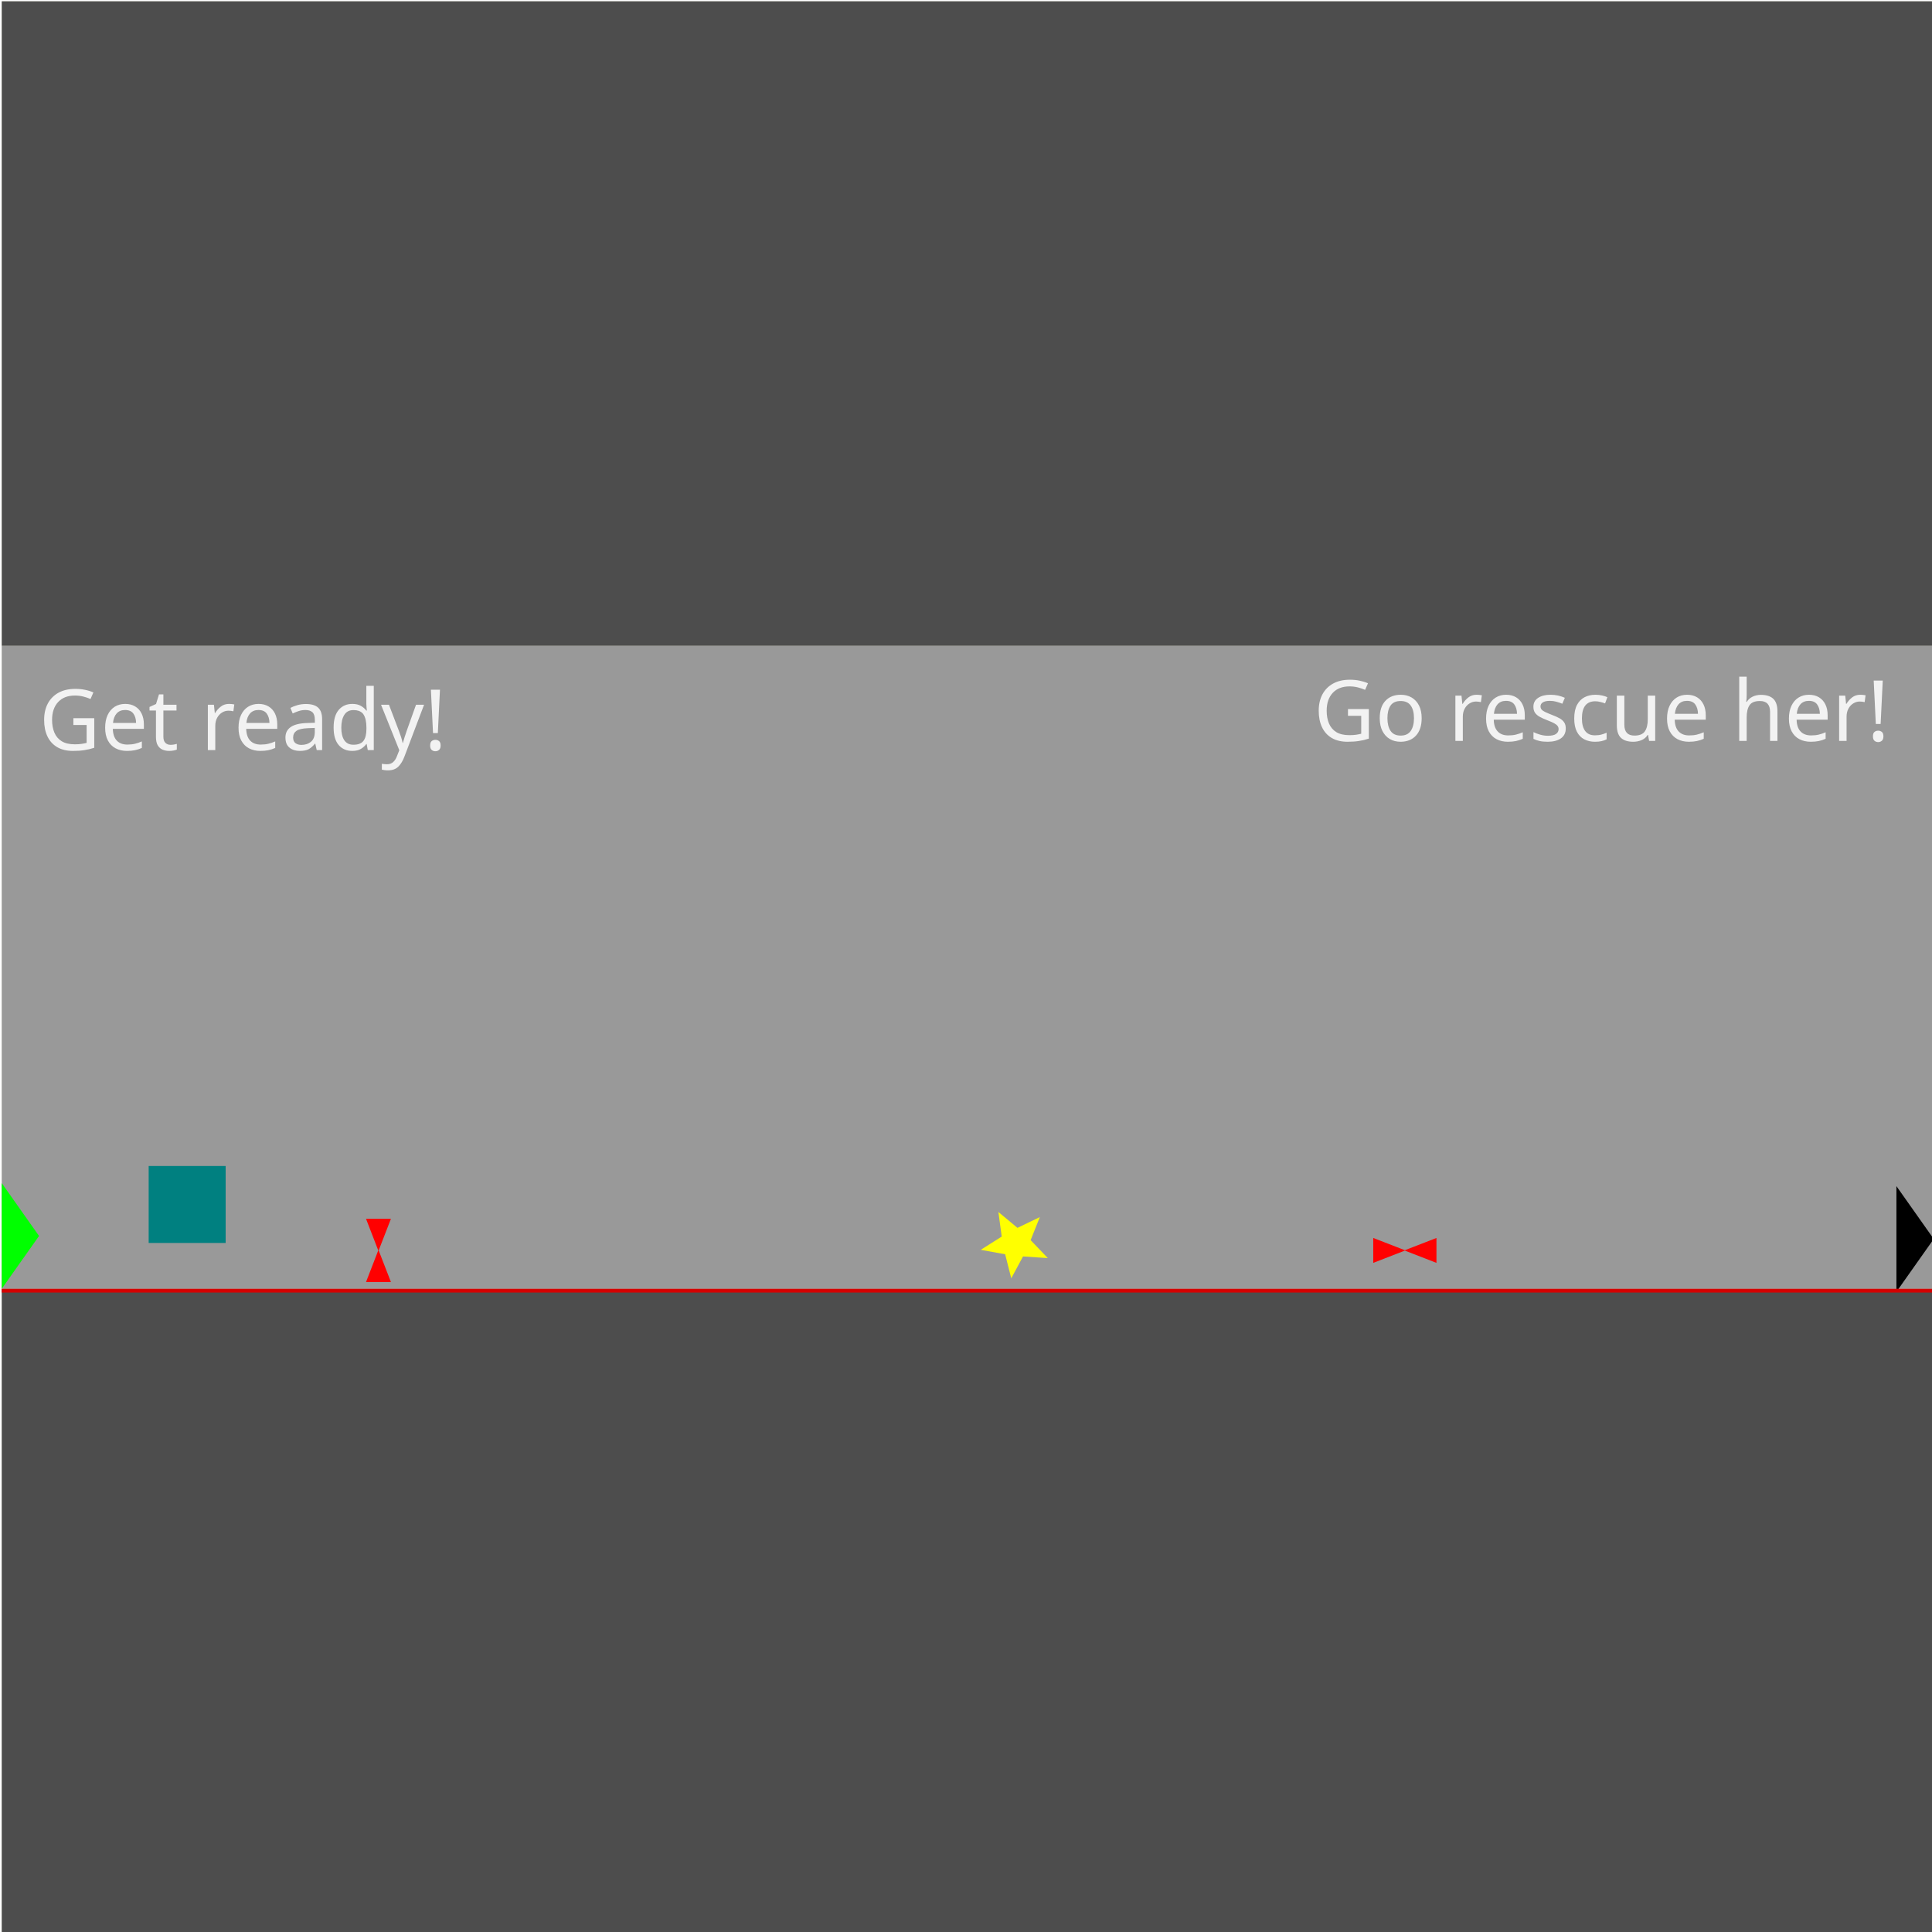
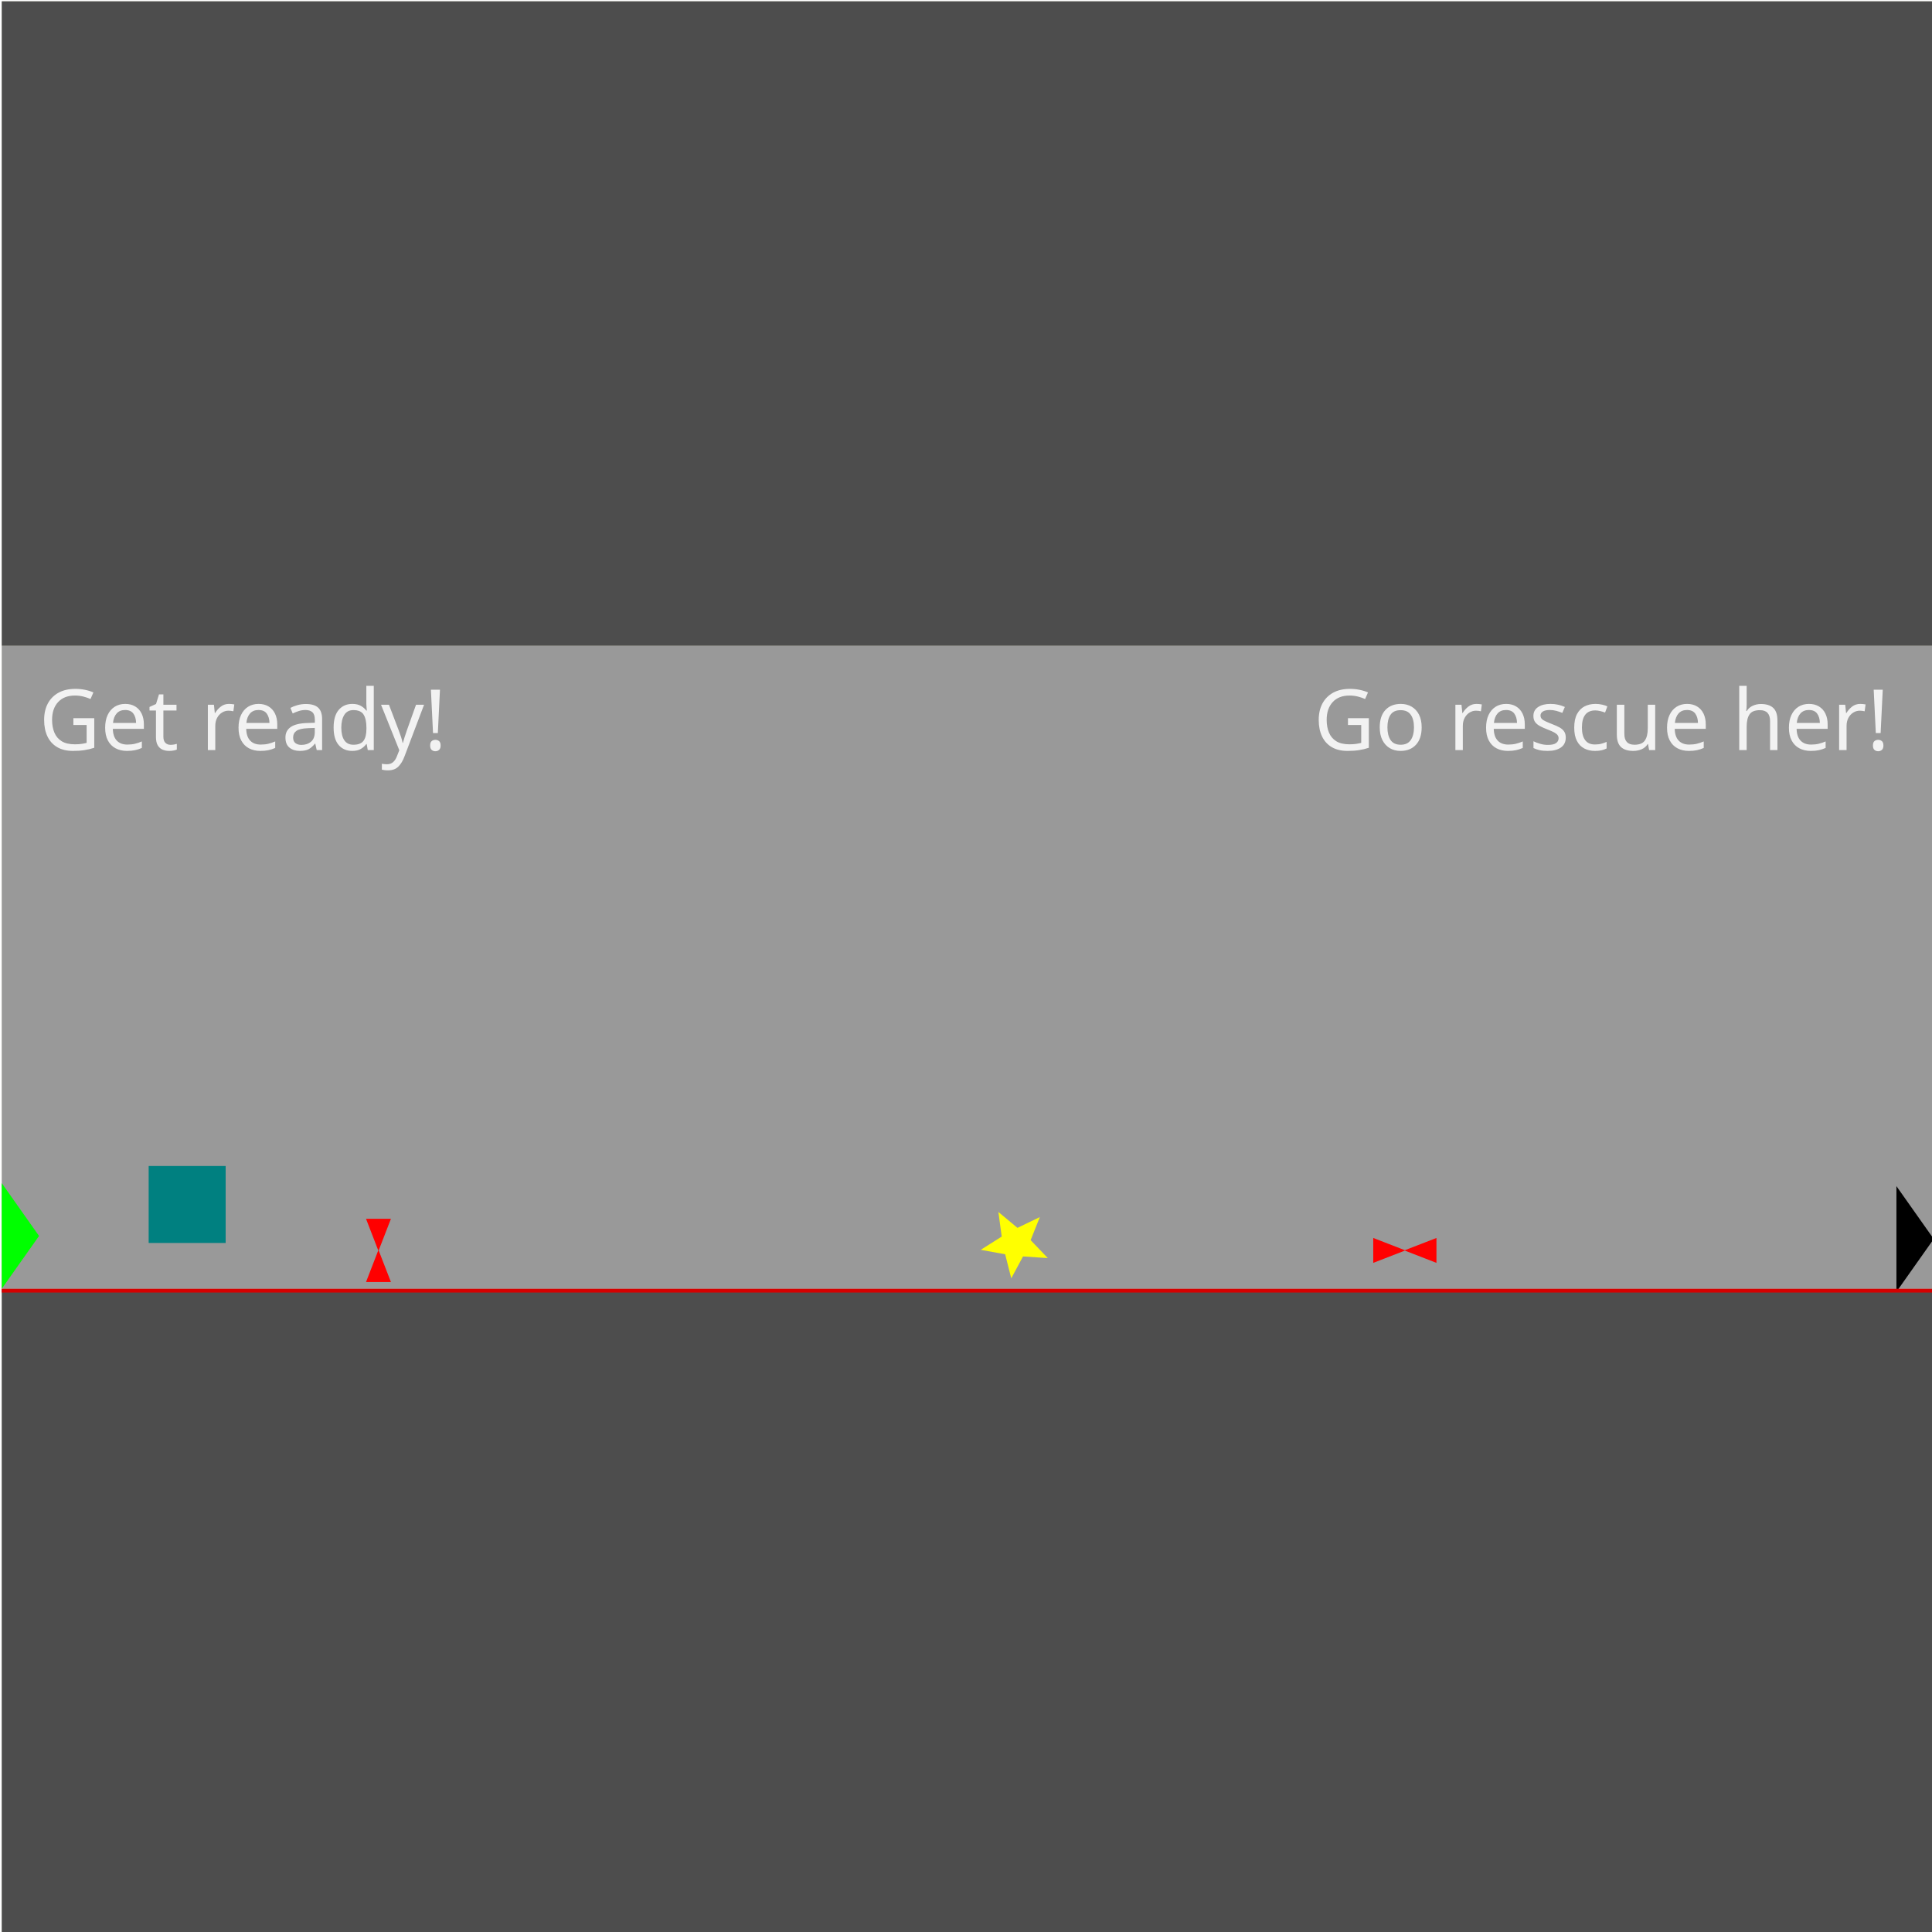
<svg xmlns="http://www.w3.org/2000/svg" xmlns:xlink="http://www.w3.org/1999/xlink" width="1280" height="1280" id="svg2" version="1.1">
  <defs id="defs4">
    <linearGradient id="linearGradient3133">
      <stop style="stop-color:#ffcc00;stop-opacity:1;" offset="0" id="stop3135" />
      <stop style="stop-color:#ffcc00;stop-opacity:0;" offset="1" id="stop3137" />
    </linearGradient>
    <radialGradient xlink:href="#linearGradient3133" id="radialGradient3139" cx="-734.304" cy="678.786" fx="-734.304" fy="678.786" r="60.279" gradientTransform="matrix(1.320153,0.8963683,-0.8051279,1.185778,776.5063,531.9375)" gradientUnits="userSpaceOnUse" />
  </defs>
  <g id="layer1" transform="translate(0,227.6378)">
    <path style="opacity:0.1;fill:#ffff00;stroke:none" d="m 1.147,-226.786 1280,0 0,1280 -1280,0 z" id="board" />
    <path style="fill:#4d4d4d;fill-opacity:1;stroke:none" d="m 1281.147,626.214 -1280,0 0,427 1280,0 z" id="path3370" />
    <path style="fill:#999999;fill-opacity:1;stroke:none" d="m 1281.147,200.214 -1280,0 0,426 1280,0 0,-426 z" id="path3368" />
    <path style="fill:#4d4d4d;fill-opacity:1;stroke:none" d="m 1.147,-226.786 0,427 1280,0 0,-427 -1280,0 z" id="rect2997" />
    <text xml:space="preserve" style="font-size:56px;font-style:normal;font-variant:normal;font-weight:normal;font-stretch:normal;text-align:start;line-height:125%;letter-spacing:0px;word-spacing:0px;text-anchor:start;fill:#f2f2f2;fill-opacity:1;stroke:none;font-family:'8BIT WONDER';-inkscape-font-specification:'8BIT WONDER'" x="25.817" y="269.301" id="text2989">
      <tspan id="tspan2991" x="25.817" y="269.301">Get ready!</tspan>
    </text>
-     <text id="text2993" y="263.24" x="870.264" style="font-size:56px;font-style:normal;font-variant:normal;font-weight:normal;font-stretch:normal;text-align:start;line-height:125%;letter-spacing:0px;word-spacing:0px;text-anchor:start;fill:#f2f2f2;fill-opacity:1;stroke:none;font-family:'8BIT WONDER';-inkscape-font-specification:'8BIT WONDER'" xml:space="preserve">
-       <tspan y="263.24" x="870.264" id="tspan2995">Go rescue her!</tspan>
+     <text id="text2993" y="269.301" x="870.264" style="font-size:56px;font-style:normal;font-variant:normal;font-weight:normal;font-stretch:normal;text-align:start;line-height:125%;letter-spacing:0px;word-spacing:0px;text-anchor:start;fill:#f2f2f2;fill-opacity:1;stroke:none;font-family:'8BIT WONDER';-inkscape-font-specification:'8BIT WONDER'" xml:space="preserve">
+       <tspan y="269.301" x="870.264" id="tspan2995">Go rescue her!</tspan>
    </text>
    <path id="goal" d="m 1256.431,628.214 24.716,-35 -24.716,-35 z" style="fill:#000000;fill-opacity:1;stroke:none" />
    <path style="fill:#00ff00;fill-opacity:1;stroke:none" d="m 1.147,556.214 24.716,35 -24.716,35 z" id="spawn" />
    <path style="fill:#d40000;stroke:none" d="m 1281.147,628.714 0,-2.5 -1280,0 0,2.5" id="ground_1" />
    <path style="fill:#008080;fill-opacity:1;stroke:none" d="m 98.5,544.862 51,0 0,51 -51,0 z" id="daBox" />
    <path style="fill:#ffff00;fill-opacity:1;stroke:none" d="m 677.778,604.797 -7.793,14.488 -4.046,-15.946 -16.187,-2.934 13.915,-8.775 -2.211,-16.302 12.646,10.522 14.82,-7.14 -6.099,15.278 11.371,11.889 z" id="star" />
    <path style="fill:#ff0000;fill-opacity:1;stroke:none" d="m 242.5,621.737 16.5,0 m 0,0 -8.127,-20.938 8.127,-20.938 -16.5,0 8.104,20.938 -8.104,20.938" id="trigger_1" />
    <path id="trigger_2" d="m 909.812,592.55 0,16.5 m 0,0 20.938,-8.127 20.938,8.127 0,-16.5 -20.938,8.104 -20.938,-8.104" style="fill:#ff0000;fill-opacity:1;stroke:none" />
  </g>
</svg>
